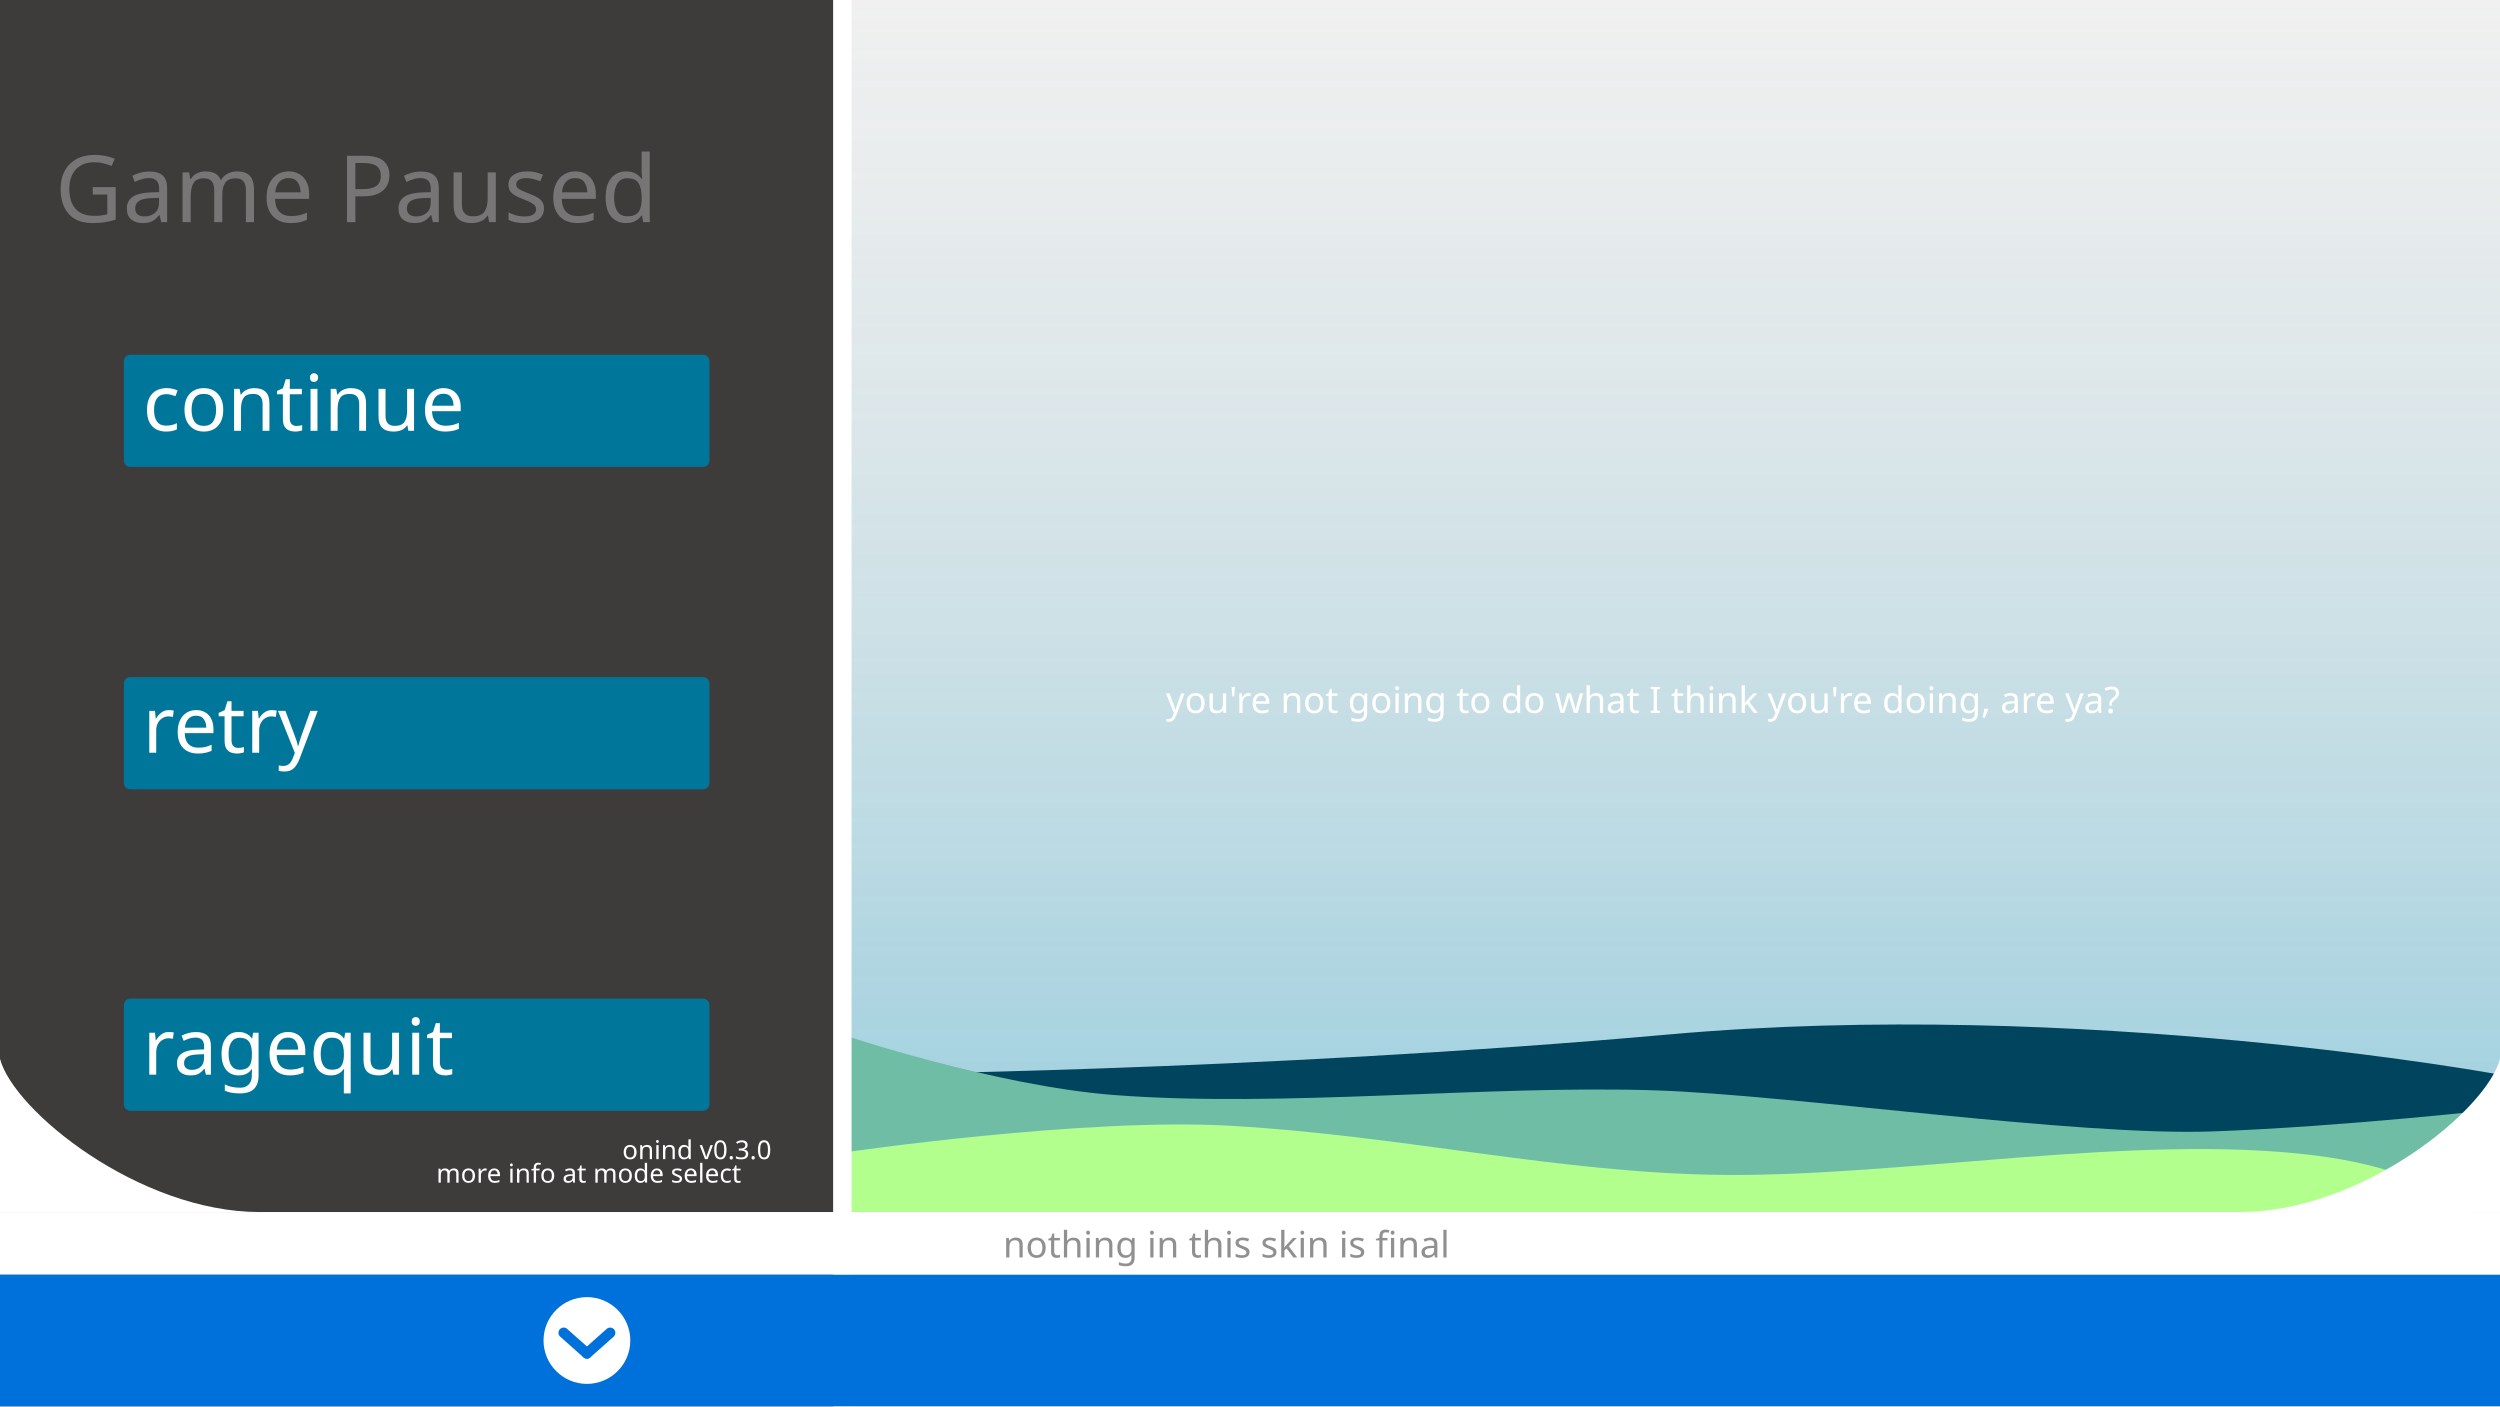
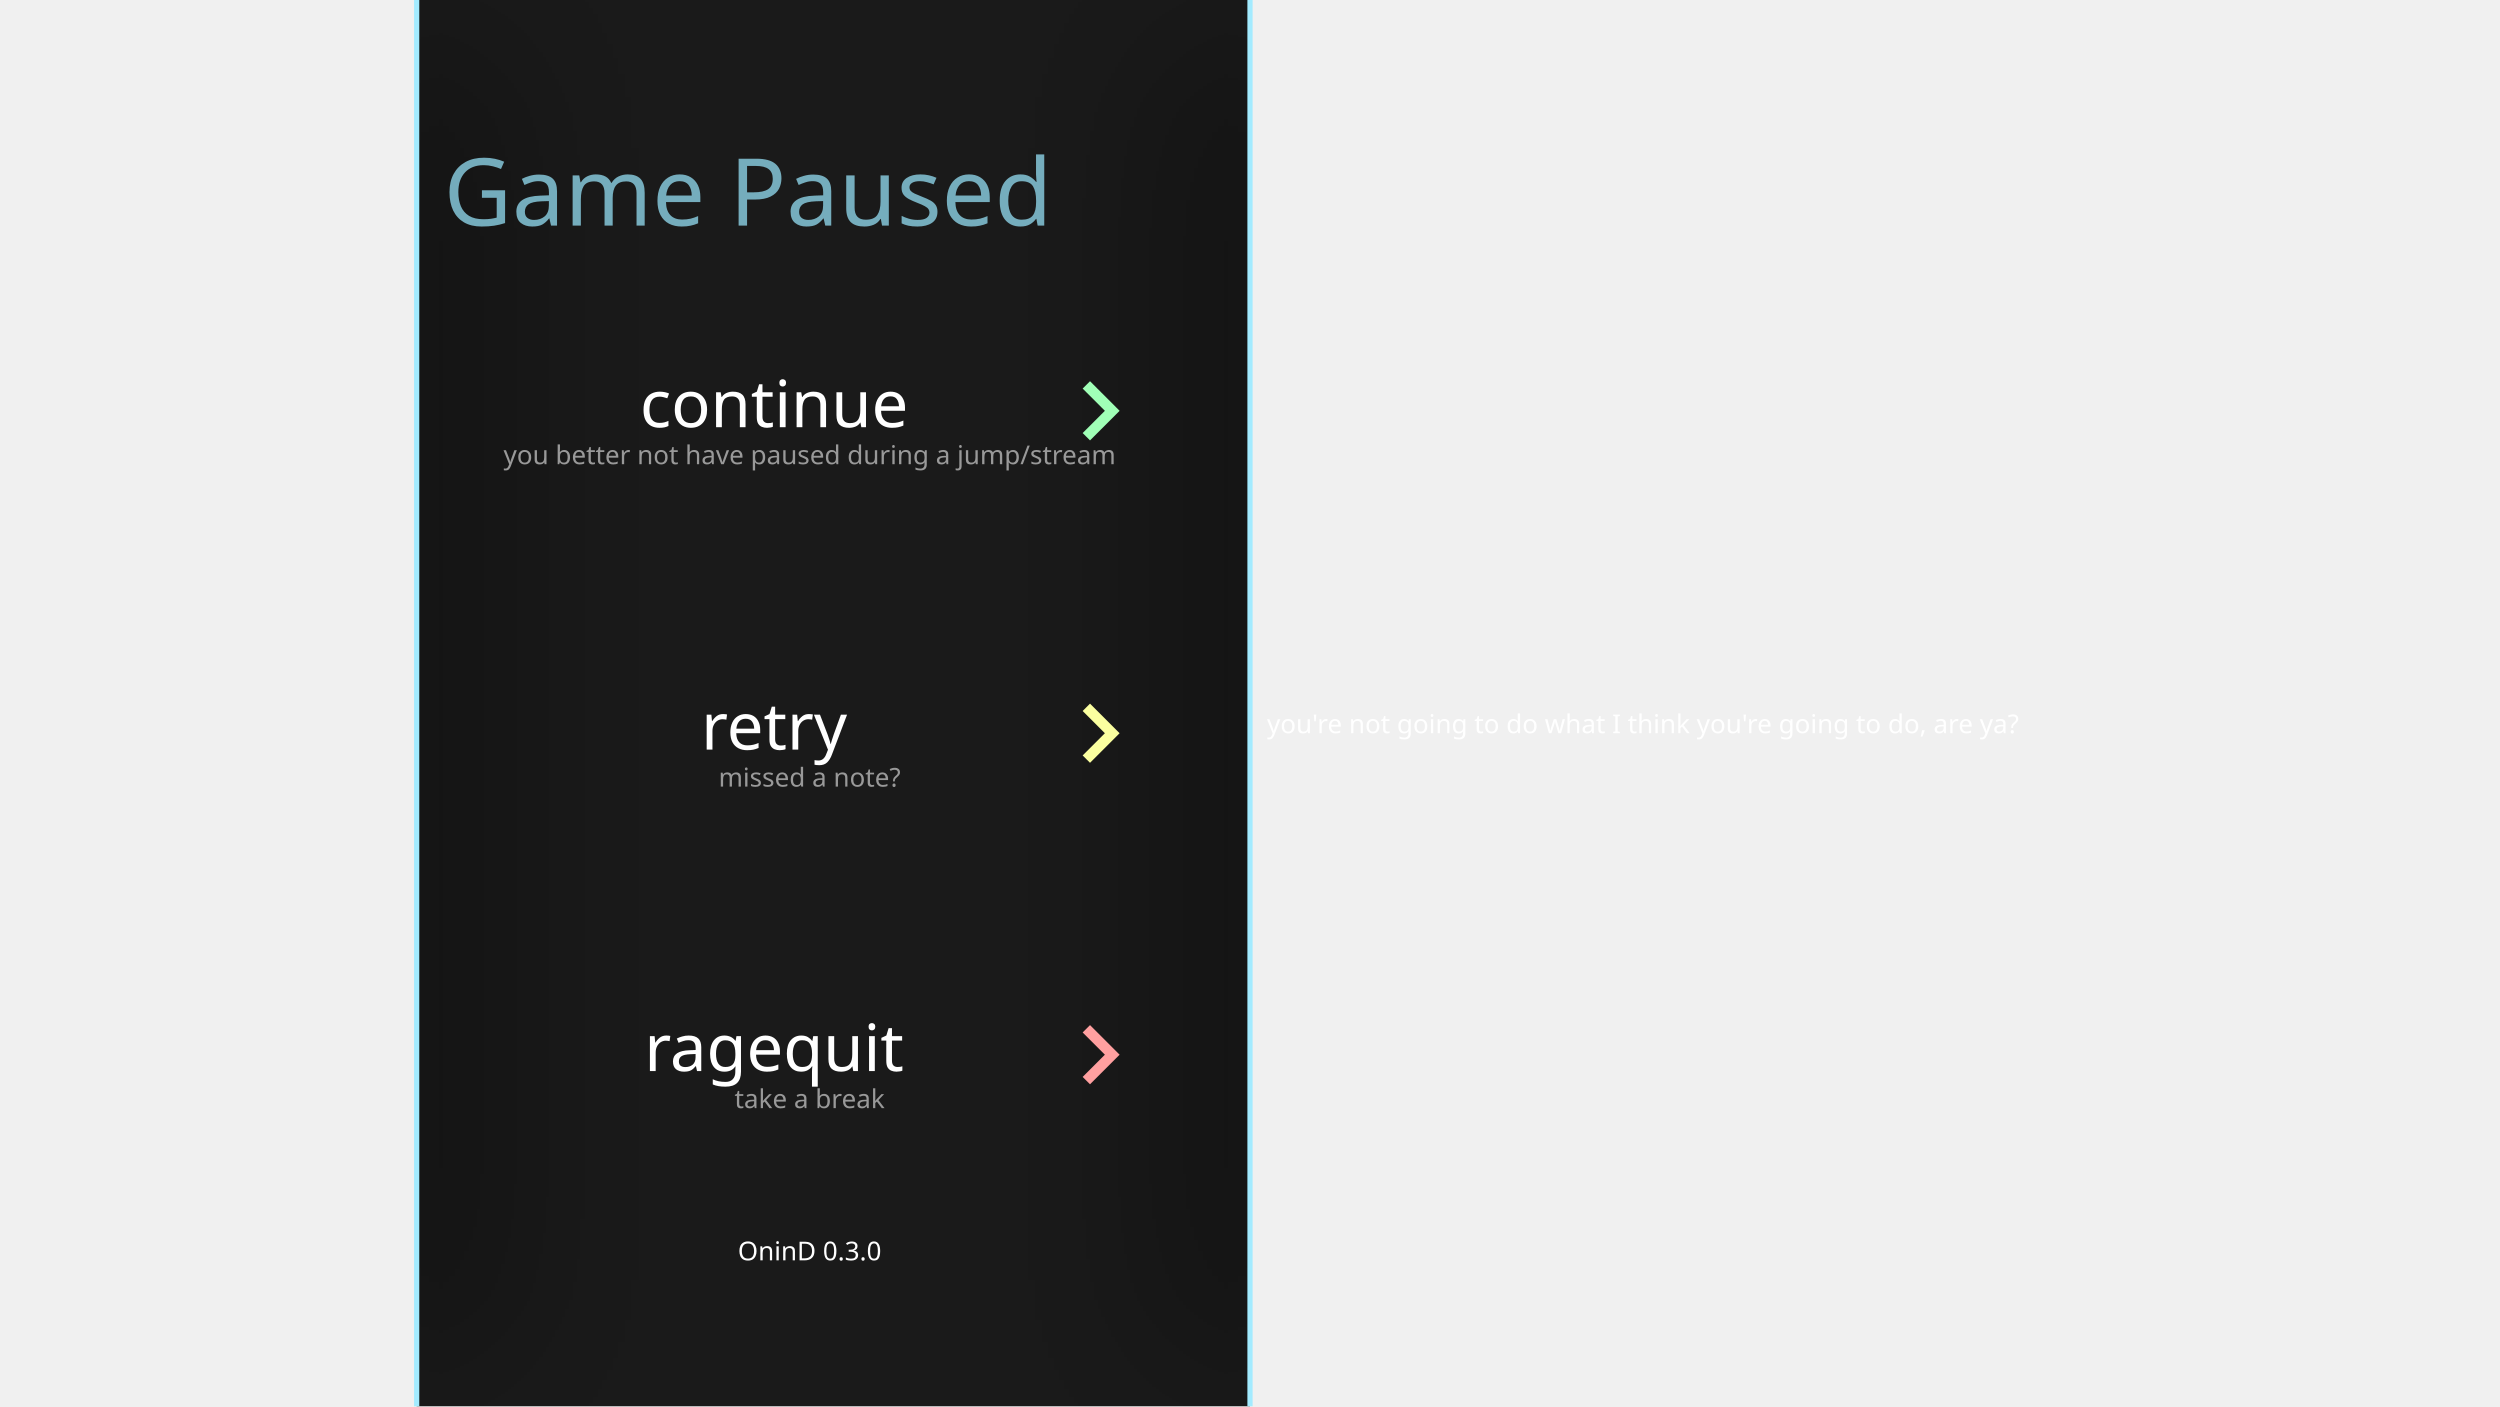
<svg xmlns="http://www.w3.org/2000/svg" xmlns:xlink="http://www.w3.org/1999/xlink" width="1920" height="1080" viewBox="0 0 508 285.75" version="1.1" id="svg8">
  <defs id="defs2">
    <linearGradient id="linearGradient880">
      <stop style="stop-color:#0091bd;stop-opacity:0.329" offset="0" id="stop876" />
      <stop style="stop-color:#70abbd;stop-opacity:0" offset="1" id="stop878" />
    </linearGradient>
    <linearGradient xlink:href="#linearGradient880" id="linearGradient882" x1="267.758" y1="227.693" x2="267.758" y2="0" gradientUnits="userSpaceOnUse" />
+     <filter style="color-interpolation-filters:sRGB;" id="filter1322">
+       <feFlood flood-opacity="1" flood-color="rgb(0,0,0)" result="flood" id="feFlood1312" />
+       <feComposite in="flood" in2="SourceGraphic" operator="out" result="composite1" id="feComposite1314" />
+       <feGaussianBlur in="composite1" stdDeviation="23.378" result="blur" id="feGaussianBlur1316" />
+       <feOffset dx="0" dy="0" result="offset" id="feOffset1318" />
+       <feComposite in="offset" in2="SourceGraphic" operator="atop" result="composite2" id="feComposite1320" />
+     </filter>
  </defs>
+   <g id="layer4" style="display:none">
+     <g id="layer8" style="display:inline">
+       <rect style="fill:url(#linearGradient882);fill-opacity:1;stroke:none;stroke-width:1.343;stroke-linecap:round;stroke-linejoin:round;stroke-dashoffset:160" id="rect874" width="336.815" height="259.03" x="171.185" y="0" />
+     </g>
+     <g id="layer6" style="display:inline">
+       <path style="fill:#00445d;fill-opacity:1;stroke:none;stroke-width:2.117;stroke-linecap:round;stroke-linejoin:round;stroke-miterlimit:4;stroke-dasharray:none;stroke-dashoffset:160;stroke-opacity:1" d="m 171.185,218.373 c 0,0 84.025,-0.663 167.859,-8.164 83.835,-7.502 168.955,8.164 168.955,8.164 v 34.286 H 171.185 Z" id="path997" />
+       <path style="fill:#70bda5;fill-opacity:1;stroke:none;stroke-width:2.117;stroke-linecap:round;stroke-linejoin:round;stroke-miterlimit:4;stroke-dasharray:none;stroke-dashoffset:160;stroke-opacity:1" d="m 171.185,210.246 c 0,0 30.895,10.402 55.276,12.268 34.233,2.62 75.665,-2.079 109.98,-0.95 27.927,0.918 85.34,9.361 113.263,8.337 26.904,-0.986 58.295,-4.558 58.295,-4.558 v 27.029 H 171.185 Z" id="path995" />
+       <path style="fill:#b3ff8e;fill-opacity:1;stroke:none;stroke-width:2.117;stroke-linecap:round;stroke-linejoin:round;stroke-miterlimit:4;stroke-dasharray:none;stroke-dashoffset:160;stroke-opacity:1" d="m 171.185,234.231 c 0,0 49.045,-7.229 79.106,-5.459 35.4,2.085 66.611,9.639 99.855,9.97 36.561,0.364 83.838,-8.469 120.123,-3.974 30.835,3.82 37.731,17.847 37.731,17.847 v 12.743 H 171.185 Z" id="path986" />
+     </g>
+     <g id="layer2" style="display:inline">
+       <rect style="fill:#3e3b3b;fill-opacity:1;stroke:none;stroke-width:1.343;stroke-linecap:butt;stroke-linejoin:round;stroke-miterlimit:4;stroke-dasharray:none;stroke-dashoffset:160" id="rect915" width="169.333" height="285.75" x="0" y="0" />
+       <path style="fill:none;stroke:#ffffff;stroke-width:3.704;stroke-linecap:butt;stroke-linejoin:round;stroke-miterlimit:4;stroke-dasharray:none;stroke-dashoffset:160" d="M 171.185,0 V 285.75" id="path913" />
+     </g>
+     <g id="layer7" style="display:inline">
+       <rect style="fill:#ffffff;fill-opacity:1;stroke:none;stroke-width:2.117;stroke-linecap:round;stroke-linejoin:round;stroke-miterlimit:4;stroke-dasharray:none;stroke-dashoffset:160;stroke-opacity:1" id="rect989" width="508" height="12.743" x="2.5681284e-05" y="246.287" />
+       <path style="fill:#ffffff;fill-opacity:1;stroke:none;stroke-width:2.117;stroke-linecap:round;stroke-linejoin:round;stroke-miterlimit:4;stroke-dasharray:none;stroke-dashoffset:160;stroke-opacity:1" d="m 0,215.16 c 2.75,10.52 28.218,31.127 52.784,31.127 H 0 Z" id="path991" />
+       <use x="0" y="0" xlink:href="#path991" id="use993" transform="matrix(-1,0,0,1,508,0)" width="100%" height="100%" />
+       <text xml:space="preserve" style="font-size:7.408px;line-height:1.25;font-family:'Futura Md BT';-inkscape-font-specification:'Futura Md BT, Normal';text-align:center;text-anchor:middle;display:inline;opacity:0.436;stroke-width:0.265" x="254.018" y="255.524" id="text907">
+         <tspan id="tspan905" x="254.018" y="255.524" style="stroke-width:0.265">nothing in this skin is final</tspan>
+       </text>
+     </g>
+     <g id="layer5" style="display:inline">
+       <rect style="fill:#0070da;fill-opacity:1;stroke:none;stroke-width:3.704;stroke-linecap:butt;stroke-linejoin:round;stroke-miterlimit:4;stroke-dasharray:none;stroke-dashoffset:160;stroke-opacity:1" id="rect945" width="508" height="26.72" x="2.3825341e-05" y="259.03" />
+       <g id="g1034" transform="translate(0,-1.642695)">
+         <circle style="fill:#ffffff;fill-opacity:1;stroke:none;stroke-width:1.343;stroke-linecap:round;stroke-linejoin:round;stroke-miterlimit:4;stroke-dasharray:none;stroke-dashoffset:160;stroke-opacity:1" id="path1015" cx="119.261" cy="274.033" r="8.816" />
+         <g id="g1028">
+           <path style="fill:#ffffff;fill-opacity:1;stroke:#0070da;stroke-width:2.117;stroke-linecap:round;stroke-linejoin:round;stroke-miterlimit:4;stroke-dasharray:none;stroke-dashoffset:160;stroke-opacity:1" d="m 119.261,276.659 4.721,-4.193" id="path947" />
+           <path style="fill:#ffffff;fill-opacity:1;stroke:#0070da;stroke-width:2.117;stroke-linecap:round;stroke-linejoin:round;stroke-miterlimit:4;stroke-dasharray:none;stroke-dashoffset:160;stroke-opacity:1" d="m 114.54,272.465 4.721,4.193" id="path947-5" />
+         </g>
+       </g>
+     </g>
+     <g id="layer3" style="display:inline;opacity:1">
+       <rect style="fill:#00779a;fill-opacity:1;stroke:none;stroke-width:1.343;stroke-linecap:butt;stroke-linejoin:round;stroke-miterlimit:4;stroke-dasharray:none;stroke-dashoffset:160;stroke-opacity:1" id="rect918" width="118.992" height="22.796" x="25.171" y="202.914" ry="1.323" rx="1.323" />
+       <text xml:space="preserve" style="font-size:15.875px;line-height:1.25;font-family:'Futura Md BT';-inkscape-font-specification:'Futura Md BT, Normal';text-align:start;text-anchor:start;fill:#ffffff;fill-opacity:1;stroke-width:0.265" x="28.993" y="218.37" id="text922">
+         <tspan id="tspan920" x="28.993" y="218.37" style="text-align:start;text-anchor:start;fill:#ffffff;fill-opacity:1;stroke-width:0.265">ragequit</tspan>
+       </text>
+       <use x="0" y="0" xlink:href="#rect918" id="use884" transform="translate(0,-130.8365)" width="100%" height="100%" />
+       <use x="0" y="0" xlink:href="#use884" id="use886" transform="translate(0,65.51394)" width="100%" height="100%" />
+       <text xml:space="preserve" style="font-size:15.875px;line-height:1.25;font-family:'Futura Md BT';-inkscape-font-specification:'Futura Md BT, Normal';text-align:start;text-anchor:start;fill:#ffffff;fill-opacity:1;stroke-width:0.265" x="28.993" y="87.536" id="text890">
+         <tspan id="tspan888" x="28.993" y="87.536" style="text-align:start;text-anchor:start;fill:#ffffff;fill-opacity:1;stroke-width:0.265">continue</tspan>
+       </text>
+       <text xml:space="preserve" style="font-size:15.875px;line-height:1.25;font-family:'Futura Md BT';-inkscape-font-specification:'Futura Md BT, Normal';text-align:start;text-anchor:start;fill:#ffffff;fill-opacity:1;stroke-width:0.265" x="28.993" y="152.962" id="text894">
+         <tspan id="tspan892" x="28.993" y="152.962" style="text-align:start;text-anchor:start;fill:#ffffff;fill-opacity:1;stroke-width:0.265">retry</tspan>
+       </text>
+       <text xml:space="preserve" style="font-size:7.408px;line-height:1.25;font-family:'Futura Md BT';-inkscape-font-specification:'Futura Md BT, Normal';text-align:center;text-anchor:middle;fill:#ffffff;stroke-width:0.265" x="338.667" y="144.872" id="text899">
+         <tspan id="tspan897" x="338.667" y="144.872" style="font-size:7.408px;fill:#ffffff;stroke-width:0.265">you're not going to do what I think you're doing, are ya?</tspan>
+       </text>
+       <text xml:space="preserve" style="font-size:18.872px;line-height:1.25;font-family:'Futura Md BT';-inkscape-font-specification:'Futura Md BT, Normal';text-align:center;text-anchor:middle;fill:#ffffff;fill-opacity:0.296;stroke-width:0.265" x="84.667" y="45.143" id="text903">
+         <tspan id="tspan901" x="84.667" y="45.143" style="font-size:18.872px;fill:#ffffff;fill-opacity:0.296;stroke-width:0.265">Game Paused</tspan>
+       </text>
+     </g>
+     <g id="layer9" style="display:none">
+       <rect style="display:inline;opacity:1;fill:#00779a;fill-opacity:1;stroke:none;stroke-width:1.343;stroke-linecap:butt;stroke-linejoin:round;stroke-miterlimit:4;stroke-dasharray:none;stroke-dashoffset:160;stroke-opacity:1" id="rect971" width="118.992" height="22.796" x="25.171" y="202.914" ry="1.323" rx="1.323" />
+       <text xml:space="preserve" style="font-size:15.875px;line-height:1.25;font-family:'Futura Md BT';-inkscape-font-specification:'Futura Md BT, Normal';text-align:start;text-anchor:start;display:inline;opacity:1;fill:#ffffff;fill-opacity:1;stroke-width:0.265" x="28.993" y="218.37" id="text975">
+         <tspan id="tspan973" x="28.993" y="218.37" style="text-align:start;text-anchor:start;fill:#ffffff;fill-opacity:1;stroke-width:0.265">ragequit</tspan>
+       </text>
+       <rect style="fill:none;fill-opacity:0.222;stroke:#ffffff;stroke-width:1.343;stroke-linecap:butt;stroke-linejoin:round;stroke-miterlimit:4;stroke-dasharray:none;stroke-dashoffset:160;stroke-opacity:0.402" id="use977" width="118.992" height="22.796" x="25.171" y="72.078" ry="1.323" rx="1.323" />
+       <use x="0" y="0" xlink:href="#use884" id="use979" transform="translate(0,65.51394)" width="100%" height="100%" style="display:inline;opacity:1" />
+       <text xml:space="preserve" style="font-size:15.875px;line-height:1.25;font-family:'Futura Md BT';-inkscape-font-specification:'Futura Md BT, Normal';text-align:start;text-anchor:start;display:inline;opacity:1;fill:#ffffff;fill-opacity:0.402;stroke-width:0.265" x="28.993" y="87.536" id="text983">
+         <tspan id="tspan981" x="28.993" y="87.536" style="text-align:start;text-anchor:start;fill:#ffffff;fill-opacity:0.402;stroke-width:0.265">continue</tspan>
+       </text>
+       <text xml:space="preserve" style="font-size:15.875px;line-height:1.25;font-family:'Futura Md BT';-inkscape-font-specification:'Futura Md BT, Normal';text-align:start;text-anchor:start;display:inline;opacity:1;fill:#ffffff;fill-opacity:1;stroke-width:0.265" x="28.993" y="152.962" id="text987">
+         <tspan id="tspan985" x="28.993" y="152.962" style="text-align:start;text-anchor:start;fill:#ffffff;fill-opacity:1;stroke-width:0.265">retry</tspan>
+       </text>
+       <text xml:space="preserve" style="font-size:7.408px;line-height:1.25;font-family:'Futura Md BT';-inkscape-font-specification:'Futura Md BT, Normal';text-align:center;text-anchor:middle;display:inline;opacity:1;fill:#ffffff;stroke-width:0.265" x="338.667" y="144.872" id="text991">
+         <tspan id="tspan989" x="338.667" y="144.872" style="font-size:7.408px;fill:#ffffff;stroke-width:0.265">take a break, but not before I offer an F</tspan>
+       </text>
+       <text xml:space="preserve" style="font-size:18.872px;line-height:1.25;font-family:'Futura Md BT';-inkscape-font-specification:'Futura Md BT, Normal';text-align:center;text-anchor:middle;display:inline;opacity:1;fill:#ffffff;fill-opacity:0.296;stroke-width:0.265" x="84.667" y="45.143" id="text995">
+         <tspan id="tspan993" x="84.667" y="45.143" style="font-size:18.872px;fill:#ffffff;fill-opacity:0.296;stroke-width:0.265">big oof</tspan>
+       </text>
+     </g>
+     <g id="layer13" style="display:inline">
+       <g id="g1003" transform="translate(43.74826,-7.7138)">
+         <g id="g1016">
+           <text xml:space="preserve" style="font-style:normal;font-variant:normal;font-weight:normal;font-stretch:normal;font-size:5.292px;line-height:1.25;font-family:'Futura md BT';-inkscape-font-specification:'Futura md BT';text-align:center;text-anchor:middle;fill:#ffffff;stroke-width:0.265" x="104.051" y="243.256" id="text1314">
+             <tspan id="tspan1312" x="104.051" y="243.256" style="font-style:normal;font-variant:normal;font-weight:normal;font-stretch:normal;font-size:5.292px;font-family:'Futura md BT';-inkscape-font-specification:'Futura md BT';fill:#ffffff;stroke-width:0.265">onind v0.3.0</tspan>
+           </text>
+           <text xml:space="preserve" style="font-style:normal;font-variant:normal;font-weight:normal;font-stretch:normal;font-size:5.292px;line-height:1.25;font-family:'Futura Md BT';-inkscape-font-specification:'Futura Md BT, Normal';font-variant-ligatures:normal;font-variant-caps:normal;font-variant-numeric:normal;font-variant-east-asian:normal;text-align:end;text-anchor:end;fill:#ffffff;stroke-width:0.265" x="119.248" y="248.03" id="text1320">
+             <tspan id="tspan1318" x="119.248" y="248.03" style="font-style:normal;font-variant:normal;font-weight:normal;font-stretch:normal;font-size:5.292px;font-family:'Futura Md BT';-inkscape-font-specification:'Futura Md BT, Normal';font-variant-ligatures:normal;font-variant-caps:normal;font-variant-numeric:normal;font-variant-east-asian:normal;text-align:end;text-anchor:end;fill:#ffffff;stroke-width:0.265">more info at mode select</tspan>
+           </text>
+         </g>
+       </g>
+     </g>
+     <g id="layer10" style="display:none">
+       <g id="g1047">
+         <path style="fill:#ffffff;fill-opacity:1;stroke:none;stroke-width:1.343;stroke-linecap:round;stroke-linejoin:round;stroke-dashoffset:160;stroke-opacity:0.402" id="path1021" d="m 154.017,148.99 3.188,-1.841 3.188,-1.841 0,3.681 0,3.681 -3.188,-1.841 z" />
+         <rect style="fill:#806600;fill-opacity:0;stroke:none;stroke-width:1.343;stroke-linecap:round;stroke-linejoin:round;stroke-dashoffset:160;stroke-opacity:0.402" id="rect1023" width="457.851" height="23.11" x="25.075" y="137.435" />
+       </g>
+     </g>
+   </g>
  <g id="layer1" style="display:none">
    <rect style="fill:#000000;fill-opacity:1;stroke-width:5.292;stroke-linecap:round" id="rect842" width="508" height="285.75" x="0" y="0" />
  </g>
-   <g id="layer8" style="display:inline">
-     <rect style="fill:url(#linearGradient882);fill-opacity:1;stroke:none;stroke-width:1.343;stroke-linecap:round;stroke-linejoin:round;stroke-dashoffset:160" id="rect874" width="336.815" height="259.03" x="171.185" y="0" />
-   </g>
-   <g id="layer6" style="display:inline">
-     <path style="fill:#00445d;fill-opacity:1;stroke:none;stroke-width:2.117;stroke-linecap:round;stroke-linejoin:round;stroke-miterlimit:4;stroke-dasharray:none;stroke-dashoffset:160;stroke-opacity:1" d="m 171.185,218.373 c 0,0 84.025,-0.663 167.859,-8.164 83.835,-7.502 168.955,8.164 168.955,8.164 v 34.286 H 171.185 Z" id="path997" />
-     <path style="fill:#70bda5;fill-opacity:1;stroke:none;stroke-width:2.117;stroke-linecap:round;stroke-linejoin:round;stroke-miterlimit:4;stroke-dasharray:none;stroke-dashoffset:160;stroke-opacity:1" d="m 171.185,210.246 c 0,0 30.895,10.402 55.276,12.268 34.233,2.62 75.665,-2.079 109.98,-0.95 27.927,0.918 85.34,9.361 113.263,8.337 26.904,-0.986 58.295,-4.558 58.295,-4.558 v 27.029 H 171.185 Z" id="path995" />
-     <path style="fill:#b3ff8e;fill-opacity:1;stroke:none;stroke-width:2.117;stroke-linecap:round;stroke-linejoin:round;stroke-miterlimit:4;stroke-dasharray:none;stroke-dashoffset:160;stroke-opacity:1" d="m 171.185,234.231 c 0,0 49.045,-7.229 79.106,-5.459 35.4,2.085 66.611,9.639 99.855,9.97 36.561,0.364 83.838,-8.469 120.123,-3.974 30.835,3.82 37.731,17.847 37.731,17.847 v 12.743 H 171.185 Z" id="path986" />
-   </g>
-   <g id="layer2" style="display:inline">
-     <rect style="fill:#3e3b3b;fill-opacity:1;stroke:none;stroke-width:1.343;stroke-linecap:butt;stroke-linejoin:round;stroke-miterlimit:4;stroke-dasharray:none;stroke-dashoffset:160" id="rect915" width="169.333" height="285.75" x="0" y="0" />
-     <path style="fill:none;stroke:#ffffff;stroke-width:3.704;stroke-linecap:butt;stroke-linejoin:round;stroke-miterlimit:4;stroke-dasharray:none;stroke-dashoffset:160" d="M 171.185,0 V 285.75" id="path913" />
-   </g>
-   <g id="layer7" style="display:inline">
-     <rect style="fill:#ffffff;fill-opacity:1;stroke:none;stroke-width:2.117;stroke-linecap:round;stroke-linejoin:round;stroke-miterlimit:4;stroke-dasharray:none;stroke-dashoffset:160;stroke-opacity:1" id="rect989" width="508" height="12.743" x="2.5681284e-05" y="246.287" />
-     <path style="fill:#ffffff;fill-opacity:1;stroke:none;stroke-width:2.117;stroke-linecap:round;stroke-linejoin:round;stroke-miterlimit:4;stroke-dasharray:none;stroke-dashoffset:160;stroke-opacity:1" d="m 0,215.16 c 2.75,10.52 28.218,31.127 52.784,31.127 H 0 Z" id="path991" />
-     <use x="0" y="0" xlink:href="#path991" id="use993" transform="matrix(-1,0,0,1,508,0)" width="100%" height="100%" />
-     <text xml:space="preserve" style="font-size:7.408px;line-height:1.25;font-family:'Futura Md BT';-inkscape-font-specification:'Futura Md BT, Normal';text-align:center;text-anchor:middle;display:inline;opacity:0.436;stroke-width:0.265" x="254.018" y="255.524" id="text907">
-       <tspan id="tspan905" x="254.018" y="255.524" style="stroke-width:0.265">nothing in this skin is final</tspan>
-     </text>
-   </g>
-   <g id="layer5" style="display:inline">
-     <rect style="fill:#0070da;fill-opacity:1;stroke:none;stroke-width:3.704;stroke-linecap:butt;stroke-linejoin:round;stroke-miterlimit:4;stroke-dasharray:none;stroke-dashoffset:160;stroke-opacity:1" id="rect945" width="508" height="26.72" x="2.3825341e-05" y="259.03" />
-     <g id="g1034" transform="translate(0,-1.642695)">
-       <circle style="fill:#ffffff;fill-opacity:1;stroke:none;stroke-width:1.343;stroke-linecap:round;stroke-linejoin:round;stroke-miterlimit:4;stroke-dasharray:none;stroke-dashoffset:160;stroke-opacity:1" id="path1015" cx="119.261" cy="274.033" r="8.816" />
-       <g id="g1028">
-         <path style="fill:#ffffff;fill-opacity:1;stroke:#0070da;stroke-width:2.117;stroke-linecap:round;stroke-linejoin:round;stroke-miterlimit:4;stroke-dasharray:none;stroke-dashoffset:160;stroke-opacity:1" d="m 119.261,276.659 4.721,-4.193" id="path947" />
-         <path style="fill:#ffffff;fill-opacity:1;stroke:#0070da;stroke-width:2.117;stroke-linecap:round;stroke-linejoin:round;stroke-miterlimit:4;stroke-dasharray:none;stroke-dashoffset:160;stroke-opacity:1" d="m 114.54,272.465 4.721,4.193" id="path947-5" />
-       </g>
+   <g id="layer11" style="display:inline">
+     <g id="layer19" style="display:inline">
+       <rect style="display:inline;opacity:1;fill:#1a1a1a;fill-opacity:1;stroke:none;stroke-width:13.229;stroke-linecap:round;stroke-linejoin:round;stroke-miterlimit:4;stroke-dasharray:none;stroke-dashoffset:160;stroke-opacity:0.498;paint-order:fill markers stroke;filter:url(#filter1322)" id="rect1099" width="169.333" height="285.75" x="84.667" y="-1.8254395e-05" />
+       <path style="display:inline;opacity:1;fill:none;fill-opacity:1;stroke:#ffa0a0;stroke-width:2.117;stroke-linecap:square;stroke-linejoin:miter;stroke-miterlimit:4;stroke-dasharray:none;stroke-dashoffset:160;stroke-opacity:1" d="m 221.491,209.796 4.517,4.517 -4.517,4.517" id="use1117" />
+       <path style="display:inline;opacity:1;fill:none;fill-opacity:1;stroke:#fbffa0;stroke-width:2.117;stroke-linecap:square;stroke-linejoin:miter;stroke-miterlimit:4;stroke-dasharray:none;stroke-dashoffset:160;stroke-opacity:1" d="m 221.491,144.473 4.517,4.517 -4.517,4.517" id="use1119" />
+     </g>
+     <g id="layer16" style="display:none">
+       <text xml:space="preserve" style="font-style:normal;font-variant:normal;font-weight:normal;font-stretch:normal;font-size:13.229px;line-height:1.25;font-family:'Futura Md BT';-inkscape-font-specification:'Futura Md BT, Normal';font-variant-ligatures:normal;font-variant-caps:normal;font-variant-numeric:normal;font-variant-east-asian:normal;text-align:center;text-anchor:middle;display:inline;opacity:0.336;fill:#ffffff;fill-opacity:1;stroke:none;stroke-width:0.265;stroke-opacity:0.063" x="169.333" y="86.805" id="text1148">
+         <tspan id="tspan1146" x="169.333" y="86.805" style="font-style:normal;font-variant:normal;font-weight:normal;font-stretch:normal;font-size:13.229px;font-family:'Futura Md BT';-inkscape-font-specification:'Futura Md BT, Normal';font-variant-ligatures:normal;font-variant-caps:normal;font-variant-numeric:normal;font-variant-east-asian:normal;fill:#ffffff;fill-opacity:1;stroke:none;stroke-width:0.265;stroke-opacity:0.063">continue</tspan>
+       </text>
+       <text xml:space="preserve" style="font-style:normal;font-variant:normal;font-weight:normal;font-stretch:normal;font-size:13.229px;line-height:1.25;font-family:'Futura Md BT';-inkscape-font-specification:'Futura Md BT, Normal';font-variant-ligatures:normal;font-variant-caps:normal;font-variant-numeric:normal;font-variant-east-asian:normal;text-align:center;text-anchor:middle;display:inline;opacity:1;fill:#ffffff;fill-opacity:1;stroke:none;stroke-width:0.265;stroke-opacity:0.063" x="169.333" y="152.318" id="text1152">
+         <tspan id="tspan1150" x="169.333" y="152.318" style="font-style:normal;font-variant:normal;font-weight:normal;font-stretch:normal;font-size:13.229px;font-family:'Futura Md BT';-inkscape-font-specification:'Futura Md BT, Normal';font-variant-ligatures:normal;font-variant-caps:normal;font-variant-numeric:normal;font-variant-east-asian:normal;fill:#ffffff;fill-opacity:1;stroke:none;stroke-width:0.265;stroke-opacity:0.063">retry</tspan>
+       </text>
+       <text xml:space="preserve" style="font-style:normal;font-variant:normal;font-weight:normal;font-stretch:normal;font-size:13.229px;line-height:1.25;font-family:'Futura Md BT';-inkscape-font-specification:'Futura Md BT, Normal';font-variant-ligatures:normal;font-variant-caps:normal;font-variant-numeric:normal;font-variant-east-asian:normal;text-align:center;text-anchor:middle;display:inline;opacity:1;fill:#ffffff;fill-opacity:1;stroke:none;stroke-width:0.265;stroke-opacity:0.063" x="169.333" y="217.641" id="text1156">
+         <tspan id="tspan1154" x="169.333" y="217.641" style="font-style:normal;font-variant:normal;font-weight:normal;font-stretch:normal;font-size:13.229px;font-family:'Futura Md BT';-inkscape-font-specification:'Futura Md BT, Normal';font-variant-ligatures:normal;font-variant-caps:normal;font-variant-numeric:normal;font-variant-east-asian:normal;fill:#ffffff;fill-opacity:1;stroke:none;stroke-width:0.265;stroke-opacity:0.063">ragequit</tspan>
+       </text>
+       <text xml:space="preserve" style="font-style:normal;font-variant:normal;font-weight:normal;font-stretch:normal;font-size:5.292px;line-height:1.25;font-family:'Futura Md BT';-inkscape-font-specification:'Futura Md BT, Normal';font-variant-ligatures:normal;font-variant-caps:normal;font-variant-numeric:normal;font-variant-east-asian:normal;text-align:center;text-anchor:middle;display:inline;opacity:0.336;fill:#999999;fill-opacity:1;stroke:none;stroke-width:0.265;stroke-miterlimit:4;stroke-dasharray:none;stroke-opacity:0.063" x="169.333" y="94.33" id="text1160">
+         <tspan id="tspan1158" x="169.333" y="94.33" style="font-style:normal;font-variant:normal;font-weight:normal;font-stretch:normal;font-size:5.292px;font-family:'Futura Md BT';-inkscape-font-specification:'Futura Md BT, Normal';font-variant-ligatures:normal;font-variant-caps:normal;font-variant-numeric:normal;font-variant-east-asian:normal;fill:#999999;fill-opacity:1;stroke:none;stroke-width:0.265;stroke-miterlimit:4;stroke-dasharray:none;stroke-opacity:0.063">sorry, you don't have NF on</tspan>
+       </text>
+       <text xml:space="preserve" style="font-style:normal;font-variant:normal;font-weight:normal;font-stretch:normal;font-size:5.292px;line-height:1.25;font-family:'Futura Md BT';-inkscape-font-specification:'Futura Md BT, Normal';font-variant-ligatures:normal;font-variant-caps:normal;font-variant-numeric:normal;font-variant-east-asian:normal;text-align:center;text-anchor:middle;display:inline;opacity:1;fill:#999999;fill-opacity:1;stroke:none;stroke-width:0.265;stroke-miterlimit:4;stroke-dasharray:none;stroke-opacity:0.063" x="169.333" y="159.844" id="text1164">
+         <tspan id="tspan1162" x="169.333" y="159.844" style="font-style:normal;font-variant:normal;font-weight:normal;font-stretch:normal;font-size:5.292px;font-family:'Futura Md BT';-inkscape-font-specification:'Futura Md BT, Normal';font-variant-ligatures:normal;font-variant-caps:normal;font-variant-numeric:normal;font-variant-east-asian:normal;fill:#999999;fill-opacity:1;stroke:none;stroke-width:0.265;stroke-miterlimit:4;stroke-dasharray:none;stroke-opacity:0.063">try again?</tspan>
+       </text>
+       <text xml:space="preserve" style="font-style:normal;font-variant:normal;font-weight:normal;font-stretch:normal;font-size:5.292px;line-height:1.25;font-family:'Futura Md BT';-inkscape-font-specification:'Futura Md BT, Normal';font-variant-ligatures:normal;font-variant-caps:normal;font-variant-numeric:normal;font-variant-east-asian:normal;text-align:center;text-anchor:middle;display:inline;opacity:1;fill:#999999;fill-opacity:1;stroke:none;stroke-width:0.265;stroke-miterlimit:4;stroke-dasharray:none;stroke-opacity:0.063" x="169.333" y="225.167" id="text1168">
+         <tspan id="tspan1166" x="169.333" y="225.167" style="font-style:normal;font-variant:normal;font-weight:normal;font-stretch:normal;font-size:5.292px;font-family:'Futura Md BT';-inkscape-font-specification:'Futura Md BT, Normal';font-variant-ligatures:normal;font-variant-caps:normal;font-variant-numeric:normal;font-variant-east-asian:normal;fill:#999999;fill-opacity:1;stroke:none;stroke-width:0.265;stroke-miterlimit:4;stroke-dasharray:none;stroke-opacity:0.063">take a break</tspan>
+       </text>
+       <text xml:space="preserve" style="font-size:5.292px;line-height:1.25;font-family:'Futura Md BT';-inkscape-font-specification:'Futura Md BT, Normal';text-align:center;text-anchor:middle;display:inline;opacity:1;fill:#ffffff;stroke-width:0.265" x="169.333" y="255.031" id="text1172">
+         <tspan id="tspan1170" x="169.333" y="255.031" style="fill:#ffffff;stroke-width:0.265">OninD 0.3.0</tspan>
+       </text>
+       <path style="display:inline;fill:none;fill-opacity:1;stroke:#ffa0a0;stroke-width:2.117;stroke-linecap:square;stroke-linejoin:miter;stroke-miterlimit:4;stroke-dasharray:none;stroke-dashoffset:160;stroke-opacity:1" d="m 221.491,209.796 4.517,4.517 -4.517,4.517" id="path1176" />
+       <path style="display:inline;fill:none;fill-opacity:1;stroke:#fbffa0;stroke-width:2.117;stroke-linecap:square;stroke-linejoin:miter;stroke-miterlimit:4;stroke-dasharray:none;stroke-dashoffset:160;stroke-opacity:1" d="m 221.491,144.473 4.517,4.517 -4.517,4.517" id="path1178" />
+       <text xml:space="preserve" style="font-size:19.05px;line-height:1.25;font-family:'Futura Md BT';-inkscape-font-specification:'Futura Md BT, Normal';text-align:center;text-anchor:middle;display:inline;opacity:1;fill:#af4747;fill-opacity:1;stroke-width:0.265" x="169.333" y="45.844" id="text1214">
+         <tspan id="tspan1212" x="169.333" y="45.844" style="font-size:19.05px;fill:#af4747;fill-opacity:1;stroke-width:0.265">You Failed</tspan>
+       </text>
+       <path style="display:inline;opacity:1;fill:#af4747;fill-opacity:1;stroke:#af7777;stroke-width:1.058;stroke-linecap:butt;stroke-miterlimit:4;stroke-dasharray:none;stroke-dashoffset:160;stroke-opacity:1" d="M 254,0 V 285.75" id="path1220" />
+       <path style="display:inline;opacity:1;fill:#af4747;fill-opacity:1;stroke:#af7777;stroke-width:1.058;stroke-linecap:butt;stroke-miterlimit:4;stroke-dasharray:none;stroke-dashoffset:160;stroke-opacity:1" d="M 84.667,0 V 285.75" id="path1224" />
+       <text xml:space="preserve" style="font-size:5.292px;line-height:1.25;font-family:'Futura Md BT';-inkscape-font-specification:'Futura Md BT, Normal';text-align:center;text-anchor:middle;display:inline;opacity:1;fill:#ffffff;stroke-width:0.265" x="338.667" y="148.99" id="text1240">
+         <tspan id="tspan1238" x="338.667" y="148.99" style="fill:#ffffff;stroke-width:0.265">rip in piece</tspan>
+       </text>
+     </g>
+     <g id="layer15" style="display:inline;opacity:1">
+       <text xml:space="preserve" style="font-style:normal;font-variant:normal;font-weight:normal;font-stretch:normal;font-size:13.229px;line-height:1.25;font-family:'Futura Md BT';-inkscape-font-specification:'Futura Md BT, Normal';font-variant-ligatures:normal;font-variant-caps:normal;font-variant-numeric:normal;font-variant-east-asian:normal;text-align:center;text-anchor:middle;display:inline;opacity:1;fill:#ffffff;fill-opacity:1;stroke:none;stroke-width:0.265;stroke-opacity:0.063" x="169.333" y="86.805" id="text1087">
+         <tspan id="tspan1085" x="169.333" y="86.805" style="font-style:normal;font-variant:normal;font-weight:normal;font-stretch:normal;font-size:13.229px;font-family:'Futura Md BT';-inkscape-font-specification:'Futura Md BT, Normal';font-variant-ligatures:normal;font-variant-caps:normal;font-variant-numeric:normal;font-variant-east-asian:normal;fill:#ffffff;fill-opacity:1;stroke:none;stroke-width:0.265;stroke-opacity:0.063">continue</tspan>
+       </text>
+       <text xml:space="preserve" style="font-style:normal;font-variant:normal;font-weight:normal;font-stretch:normal;font-size:13.229px;line-height:1.25;font-family:'Futura Md BT';-inkscape-font-specification:'Futura Md BT, Normal';font-variant-ligatures:normal;font-variant-caps:normal;font-variant-numeric:normal;font-variant-east-asian:normal;text-align:center;text-anchor:middle;display:inline;opacity:1;fill:#ffffff;fill-opacity:1;stroke:none;stroke-width:0.265;stroke-opacity:0.063" x="169.333" y="152.318" id="text1091">
+         <tspan id="tspan1089" x="169.333" y="152.318" style="font-style:normal;font-variant:normal;font-weight:normal;font-stretch:normal;font-size:13.229px;font-family:'Futura Md BT';-inkscape-font-specification:'Futura Md BT, Normal';font-variant-ligatures:normal;font-variant-caps:normal;font-variant-numeric:normal;font-variant-east-asian:normal;fill:#ffffff;fill-opacity:1;stroke:none;stroke-width:0.265;stroke-opacity:0.063">retry</tspan>
+       </text>
+       <text xml:space="preserve" style="font-style:normal;font-variant:normal;font-weight:normal;font-stretch:normal;font-size:13.229px;line-height:1.25;font-family:'Futura Md BT';-inkscape-font-specification:'Futura Md BT, Normal';font-variant-ligatures:normal;font-variant-caps:normal;font-variant-numeric:normal;font-variant-east-asian:normal;text-align:center;text-anchor:middle;display:inline;opacity:1;fill:#ffffff;fill-opacity:1;stroke:none;stroke-width:0.265;stroke-opacity:0.063" x="169.333" y="217.641" id="text1095">
+         <tspan id="tspan1093" x="169.333" y="217.641" style="font-style:normal;font-variant:normal;font-weight:normal;font-stretch:normal;font-size:13.229px;font-family:'Futura Md BT';-inkscape-font-specification:'Futura Md BT, Normal';font-variant-ligatures:normal;font-variant-caps:normal;font-variant-numeric:normal;font-variant-east-asian:normal;fill:#ffffff;fill-opacity:1;stroke:none;stroke-width:0.265;stroke-opacity:0.063">ragequit</tspan>
+       </text>
+       <text xml:space="preserve" style="font-style:normal;font-variant:normal;font-weight:normal;font-stretch:normal;font-size:5.292px;line-height:1.25;font-family:'Futura Md BT';-inkscape-font-specification:'Futura Md BT, Normal';font-variant-ligatures:normal;font-variant-caps:normal;font-variant-numeric:normal;font-variant-east-asian:normal;text-align:center;text-anchor:middle;display:inline;opacity:1;fill:#999999;fill-opacity:1;stroke:none;stroke-width:0.265;stroke-miterlimit:4;stroke-dasharray:none;stroke-opacity:0.063" x="169.333" y="94.33" id="text1135">
+         <tspan id="tspan1133" x="169.333" y="94.33" style="font-style:normal;font-variant:normal;font-weight:normal;font-stretch:normal;font-size:5.292px;font-family:'Futura Md BT';-inkscape-font-specification:'Futura Md BT, Normal';font-variant-ligatures:normal;font-variant-caps:normal;font-variant-numeric:normal;font-variant-east-asian:normal;fill:#999999;fill-opacity:1;stroke:none;stroke-width:0.265;stroke-miterlimit:4;stroke-dasharray:none;stroke-opacity:0.063">you better not have paused during a jump/stream</tspan>
+       </text>
+       <text xml:space="preserve" style="font-style:normal;font-variant:normal;font-weight:normal;font-stretch:normal;font-size:5.292px;line-height:1.25;font-family:'Futura Md BT';-inkscape-font-specification:'Futura Md BT, Normal';font-variant-ligatures:normal;font-variant-caps:normal;font-variant-numeric:normal;font-variant-east-asian:normal;text-align:center;text-anchor:middle;display:inline;opacity:1;fill:#999999;fill-opacity:1;stroke:none;stroke-width:0.265;stroke-miterlimit:4;stroke-dasharray:none;stroke-opacity:0.063" x="169.333" y="159.844" id="text1139">
+         <tspan id="tspan1137" x="169.333" y="159.844" style="font-style:normal;font-variant:normal;font-weight:normal;font-stretch:normal;font-size:5.292px;font-family:'Futura Md BT';-inkscape-font-specification:'Futura Md BT, Normal';font-variant-ligatures:normal;font-variant-caps:normal;font-variant-numeric:normal;font-variant-east-asian:normal;fill:#999999;fill-opacity:1;stroke:none;stroke-width:0.265;stroke-miterlimit:4;stroke-dasharray:none;stroke-opacity:0.063">missed a note?</tspan>
+       </text>
+       <text xml:space="preserve" style="font-style:normal;font-variant:normal;font-weight:normal;font-stretch:normal;font-size:5.292px;line-height:1.25;font-family:'Futura Md BT';-inkscape-font-specification:'Futura Md BT, Normal';font-variant-ligatures:normal;font-variant-caps:normal;font-variant-numeric:normal;font-variant-east-asian:normal;text-align:center;text-anchor:middle;display:inline;opacity:1;fill:#999999;fill-opacity:1;stroke:none;stroke-width:0.265;stroke-miterlimit:4;stroke-dasharray:none;stroke-opacity:0.063" x="169.333" y="225.167" id="text1143">
+         <tspan id="tspan1141" x="169.333" y="225.167" style="font-style:normal;font-variant:normal;font-weight:normal;font-stretch:normal;font-size:5.292px;font-family:'Futura Md BT';-inkscape-font-specification:'Futura Md BT, Normal';font-variant-ligatures:normal;font-variant-caps:normal;font-variant-numeric:normal;font-variant-east-asian:normal;fill:#999999;fill-opacity:1;stroke:none;stroke-width:0.265;stroke-miterlimit:4;stroke-dasharray:none;stroke-opacity:0.063">take a break</tspan>
+       </text>
+       <text xml:space="preserve" style="font-size:5.292px;line-height:1.25;font-family:'Futura Md BT';-inkscape-font-specification:'Futura Md BT, Normal';text-align:center;text-anchor:middle;display:inline;opacity:1;fill:#ffffff;stroke-width:0.265" x="169.333" y="256.102" id="text1147">
+         <tspan id="tspan1145" x="169.333" y="256.102" style="fill:#ffffff;stroke-width:0.265">OninD 0.3.0</tspan>
+       </text>
+       <text xml:space="preserve" style="font-size:19.05px;line-height:1.25;font-family:'Futura Md BT';-inkscape-font-specification:'Futura Md BT, Normal';text-align:center;text-anchor:middle;fill:#86c8db;fill-opacity:0.843;stroke-width:0.265" x="169.333" y="45.844" id="text1199">
+         <tspan id="tspan1197" x="169.333" y="45.844" style="font-size:19.05px;fill:#86c8db;fill-opacity:0.843;stroke-width:0.265">Game Paused</tspan>
+       </text>
+       <path style="display:inline;opacity:1;fill:none;fill-opacity:1;stroke:#a0ffb7;stroke-width:2.117;stroke-linecap:square;stroke-linejoin:miter;stroke-miterlimit:4;stroke-dasharray:none;stroke-dashoffset:160;stroke-opacity:1" d="m 221.491,78.959 4.517,4.517 -4.517,4.517" id="path1201" />
+       <path style="display:inline;opacity:1;fill:none;fill-opacity:1;stroke:#a3ebff;stroke-width:1.058;stroke-linecap:butt;stroke-miterlimit:4;stroke-dasharray:none;stroke-dashoffset:160;stroke-opacity:1" d="M 254,0 V 285.75" id="path1228" />
+       <path style="display:inline;opacity:1;fill:none;fill-opacity:1;stroke:#a3ebff;stroke-width:1.058;stroke-linecap:butt;stroke-miterlimit:4;stroke-dasharray:none;stroke-dashoffset:160;stroke-opacity:1" d="M 84.667,0 V 285.75" id="path1230" />
+       <text xml:space="preserve" style="font-size:5.292px;line-height:1.25;font-family:'Futura Md BT';-inkscape-font-specification:'Futura Md BT, Normal';text-align:center;text-anchor:middle;fill:#ffffff;stroke-width:0.265" x="338.667" y="148.99" id="text1236">
+         <tspan id="tspan1234" x="338.667" y="148.99" style="fill:#ffffff;stroke-width:0.265">you're not going to do what I think you're going to do, are ya?</tspan>
+       </text>
    </g>
  </g>
-   <g id="layer3" style="display:inline;opacity:1">
-     <rect style="fill:#00779a;fill-opacity:1;stroke:none;stroke-width:1.343;stroke-linecap:butt;stroke-linejoin:round;stroke-miterlimit:4;stroke-dasharray:none;stroke-dashoffset:160;stroke-opacity:1" id="rect918" width="118.992" height="22.796" x="25.171" y="202.914" ry="1.323" rx="1.323" />
-     <text xml:space="preserve" style="font-size:15.875px;line-height:1.25;font-family:'Futura Md BT';-inkscape-font-specification:'Futura Md BT, Normal';text-align:start;text-anchor:start;fill:#ffffff;fill-opacity:1;stroke-width:0.265" x="28.993" y="218.37" id="text922">
-       <tspan id="tspan920" x="28.993" y="218.37" style="text-align:start;text-anchor:start;fill:#ffffff;fill-opacity:1;stroke-width:0.265">ragequit</tspan>
-     </text>
-     <use x="0" y="0" xlink:href="#rect918" id="use884" transform="translate(0,-130.8365)" width="100%" height="100%" />
-     <use x="0" y="0" xlink:href="#use884" id="use886" transform="translate(0,65.51394)" width="100%" height="100%" />
-     <text xml:space="preserve" style="font-size:15.875px;line-height:1.25;font-family:'Futura Md BT';-inkscape-font-specification:'Futura Md BT, Normal';text-align:start;text-anchor:start;fill:#ffffff;fill-opacity:1;stroke-width:0.265" x="28.993" y="87.536" id="text890">
-       <tspan id="tspan888" x="28.993" y="87.536" style="text-align:start;text-anchor:start;fill:#ffffff;fill-opacity:1;stroke-width:0.265">continue</tspan>
-     </text>
-     <text xml:space="preserve" style="font-size:15.875px;line-height:1.25;font-family:'Futura Md BT';-inkscape-font-specification:'Futura Md BT, Normal';text-align:start;text-anchor:start;fill:#ffffff;fill-opacity:1;stroke-width:0.265" x="28.993" y="152.962" id="text894">
-       <tspan id="tspan892" x="28.993" y="152.962" style="text-align:start;text-anchor:start;fill:#ffffff;fill-opacity:1;stroke-width:0.265">retry</tspan>
-     </text>
-     <text xml:space="preserve" style="font-size:7.408px;line-height:1.25;font-family:'Futura Md BT';-inkscape-font-specification:'Futura Md BT, Normal';text-align:center;text-anchor:middle;fill:#ffffff;stroke-width:0.265" x="338.667" y="144.872" id="text899">
-       <tspan id="tspan897" x="338.667" y="144.872" style="font-size:7.408px;fill:#ffffff;stroke-width:0.265">you're not going to do what I think you're doing, are ya?</tspan>
-     </text>
-     <text xml:space="preserve" style="font-size:18.872px;line-height:1.25;font-family:'Futura Md BT';-inkscape-font-specification:'Futura Md BT, Normal';text-align:center;text-anchor:middle;fill:#ffffff;fill-opacity:0.296;stroke-width:0.265" x="84.667" y="45.143" id="text903">
-       <tspan id="tspan901" x="84.667" y="45.143" style="font-size:18.872px;fill:#ffffff;fill-opacity:0.296;stroke-width:0.265">Game Paused</tspan>
-     </text>
+   <g id="layer17" style="display:none">
+     <g id="layer18" style="display:none;opacity:0">
+       <rect style="fill:#ffffff;fill-opacity:1;stroke:#3e3b3b;stroke-width:0.265;stroke-linecap:square;stroke-linejoin:miter;stroke-miterlimit:4;stroke-dasharray:none;stroke-dashoffset:160;stroke-opacity:1" id="rect1153" width="338.667" height="65.322" x="84.667" y="181.651" />
+       <use x="0" y="0" xlink:href="#rect1153" id="use1155" transform="translate(0,-131.101)" width="100%" height="100%" />
+       <use x="0" y="0" xlink:href="#use1155" id="use1157" transform="translate(0,65.51395)" width="100%" height="100%" />
+     </g>
+     <path style="fill:none;fill-opacity:1;stroke:#1a1a1a;stroke-width:2.712;stroke-linecap:square;stroke-linejoin:miter;stroke-miterlimit:4;stroke-dasharray:none;stroke-dashoffset:160;stroke-opacity:1" d="m 221.491,78.959 4.517,4.432 -4.517,4.432" id="path1126" />
+     <path style="fill:none;fill-opacity:1;stroke:#1a1a1a;stroke-width:2.712;stroke-linecap:square;stroke-linejoin:miter;stroke-miterlimit:4;stroke-dasharray:none;stroke-dashoffset:160;stroke-opacity:1" d="m 221.491,209.796 4.517,4.517 -4.517,4.517" id="use1129" />
+     <use x="0" y="0" xlink:href="#use1129" id="use1131" transform="matrix(1,0,0,0.9813238,0,-61.40431)" width="100%" height="100%" style="fill:none;stroke:#1a1a1a;stroke-width:1.009" />
+     <path style="opacity:1;fill:#3e3b3b;fill-opacity:1;stroke:none;stroke-width:13.229;stroke-linecap:butt;stroke-miterlimit:4;stroke-dasharray:none;stroke-dashoffset:160;stroke-opacity:0.498;paint-order:fill markers stroke" id="path1246" d="m 223.954,83.392 -2.562,1.479 v -2.958 z" />
+     <path style="opacity:1;fill:#3e3b3b;fill-opacity:1;stroke:none;stroke-width:13.229;stroke-linecap:butt;stroke-miterlimit:4;stroke-dasharray:none;stroke-dashoffset:160;stroke-opacity:0.498;paint-order:fill markers stroke" id="path1248" d="m 223.954,214.312 -2.562,1.479 v -2.958 z" />
+     <path style="opacity:1;fill:#3e3b3b;fill-opacity:1;stroke:none;stroke-width:13.229;stroke-linecap:butt;stroke-miterlimit:4;stroke-dasharray:none;stroke-dashoffset:160;stroke-opacity:0.498;paint-order:fill markers stroke" id="path1250" d="m 223.954,148.906 -2.562,1.479 v -2.958 z" />
  </g>
-   <g id="layer9" style="display:none">
-     <rect style="display:inline;opacity:1;fill:#00779a;fill-opacity:1;stroke:none;stroke-width:1.343;stroke-linecap:butt;stroke-linejoin:round;stroke-miterlimit:4;stroke-dasharray:none;stroke-dashoffset:160;stroke-opacity:1" id="rect971" width="118.992" height="22.796" x="25.171" y="202.914" ry="1.323" rx="1.323" />
-     <text xml:space="preserve" style="font-size:15.875px;line-height:1.25;font-family:'Futura Md BT';-inkscape-font-specification:'Futura Md BT, Normal';text-align:start;text-anchor:start;display:inline;opacity:1;fill:#ffffff;fill-opacity:1;stroke-width:0.265" x="28.993" y="218.37" id="text975">
-       <tspan id="tspan973" x="28.993" y="218.37" style="text-align:start;text-anchor:start;fill:#ffffff;fill-opacity:1;stroke-width:0.265">ragequit</tspan>
-     </text>
-     <rect style="fill:none;fill-opacity:0.222;stroke:#ffffff;stroke-width:1.343;stroke-linecap:butt;stroke-linejoin:round;stroke-miterlimit:4;stroke-dasharray:none;stroke-dashoffset:160;stroke-opacity:0.402" id="use977" width="118.992" height="22.796" x="25.171" y="72.078" ry="1.323" rx="1.323" />
-     <use x="0" y="0" xlink:href="#use884" id="use979" transform="translate(0,65.51394)" width="100%" height="100%" style="display:inline;opacity:1" />
-     <text xml:space="preserve" style="font-size:15.875px;line-height:1.25;font-family:'Futura Md BT';-inkscape-font-specification:'Futura Md BT, Normal';text-align:start;text-anchor:start;display:inline;opacity:1;fill:#ffffff;fill-opacity:0.402;stroke-width:0.265" x="28.993" y="87.536" id="text983">
-       <tspan id="tspan981" x="28.993" y="87.536" style="text-align:start;text-anchor:start;fill:#ffffff;fill-opacity:0.402;stroke-width:0.265">continue</tspan>
-     </text>
-     <text xml:space="preserve" style="font-size:15.875px;line-height:1.25;font-family:'Futura Md BT';-inkscape-font-specification:'Futura Md BT, Normal';text-align:start;text-anchor:start;display:inline;opacity:1;fill:#ffffff;fill-opacity:1;stroke-width:0.265" x="28.993" y="152.962" id="text987">
-       <tspan id="tspan985" x="28.993" y="152.962" style="text-align:start;text-anchor:start;fill:#ffffff;fill-opacity:1;stroke-width:0.265">retry</tspan>
-     </text>
-     <text xml:space="preserve" style="font-size:7.408px;line-height:1.25;font-family:'Futura Md BT';-inkscape-font-specification:'Futura Md BT, Normal';text-align:center;text-anchor:middle;display:inline;opacity:1;fill:#ffffff;stroke-width:0.265" x="338.667" y="144.872" id="text991">
-       <tspan id="tspan989" x="338.667" y="144.872" style="font-size:7.408px;fill:#ffffff;stroke-width:0.265">take a break, but not before I offer an F</tspan>
-     </text>
-     <text xml:space="preserve" style="font-size:18.872px;line-height:1.25;font-family:'Futura Md BT';-inkscape-font-specification:'Futura Md BT, Normal';text-align:center;text-anchor:middle;display:inline;opacity:1;fill:#ffffff;fill-opacity:0.296;stroke-width:0.265" x="84.667" y="45.143" id="text995">
-       <tspan id="tspan993" x="84.667" y="45.143" style="font-size:18.872px;fill:#ffffff;fill-opacity:0.296;stroke-width:0.265">big oof</tspan>
-     </text>
-   </g>
-   <g id="layer13" style="display:inline">
-     <g id="g1003" transform="translate(43.74826,-7.7138)">
-       <g id="g1016">
-         <text xml:space="preserve" style="font-style:normal;font-variant:normal;font-weight:normal;font-stretch:normal;font-size:5.292px;line-height:1.25;font-family:'Futura md BT';-inkscape-font-specification:'Futura md BT';text-align:center;text-anchor:middle;fill:#ffffff;stroke-width:0.265" x="104.051" y="243.256" id="text1314">
-           <tspan id="tspan1312" x="104.051" y="243.256" style="font-style:normal;font-variant:normal;font-weight:normal;font-stretch:normal;font-size:5.292px;font-family:'Futura md BT';-inkscape-font-specification:'Futura md BT';fill:#ffffff;stroke-width:0.265">onind v0.3.0</tspan>
-         </text>
-         <text xml:space="preserve" style="font-style:normal;font-variant:normal;font-weight:normal;font-stretch:normal;font-size:5.292px;line-height:1.25;font-family:'Futura Md BT';-inkscape-font-specification:'Futura Md BT, Normal';font-variant-ligatures:normal;font-variant-caps:normal;font-variant-numeric:normal;font-variant-east-asian:normal;text-align:end;text-anchor:end;fill:#ffffff;stroke-width:0.265" x="119.248" y="248.03" id="text1320">
-           <tspan id="tspan1318" x="119.248" y="248.03" style="font-style:normal;font-variant:normal;font-weight:normal;font-stretch:normal;font-size:5.292px;font-family:'Futura Md BT';-inkscape-font-specification:'Futura Md BT, Normal';font-variant-ligatures:normal;font-variant-caps:normal;font-variant-numeric:normal;font-variant-east-asian:normal;text-align:end;text-anchor:end;fill:#ffffff;stroke-width:0.265">more info at mode select</tspan>
-         </text>
-       </g>
-     </g>
-   </g>
-   <g id="layer10" style="display:none">
-     <g id="g1047">
-       <path style="fill:#ffffff;fill-opacity:1;stroke:none;stroke-width:1.343;stroke-linecap:round;stroke-linejoin:round;stroke-dashoffset:160;stroke-opacity:0.402" id="path1021" d="m 154.017,148.99 3.188,-1.841 3.188,-1.841 0,3.681 0,3.681 -3.188,-1.841 z" />
-       <rect style="fill:#806600;fill-opacity:0;stroke:none;stroke-width:1.343;stroke-linecap:round;stroke-linejoin:round;stroke-dashoffset:160;stroke-opacity:0.402" id="rect1023" width="457.851" height="23.11" x="25.075" y="137.435" />
-     </g>
-   </g>
+   <g id="layer14" style="display:none" />
</svg>
